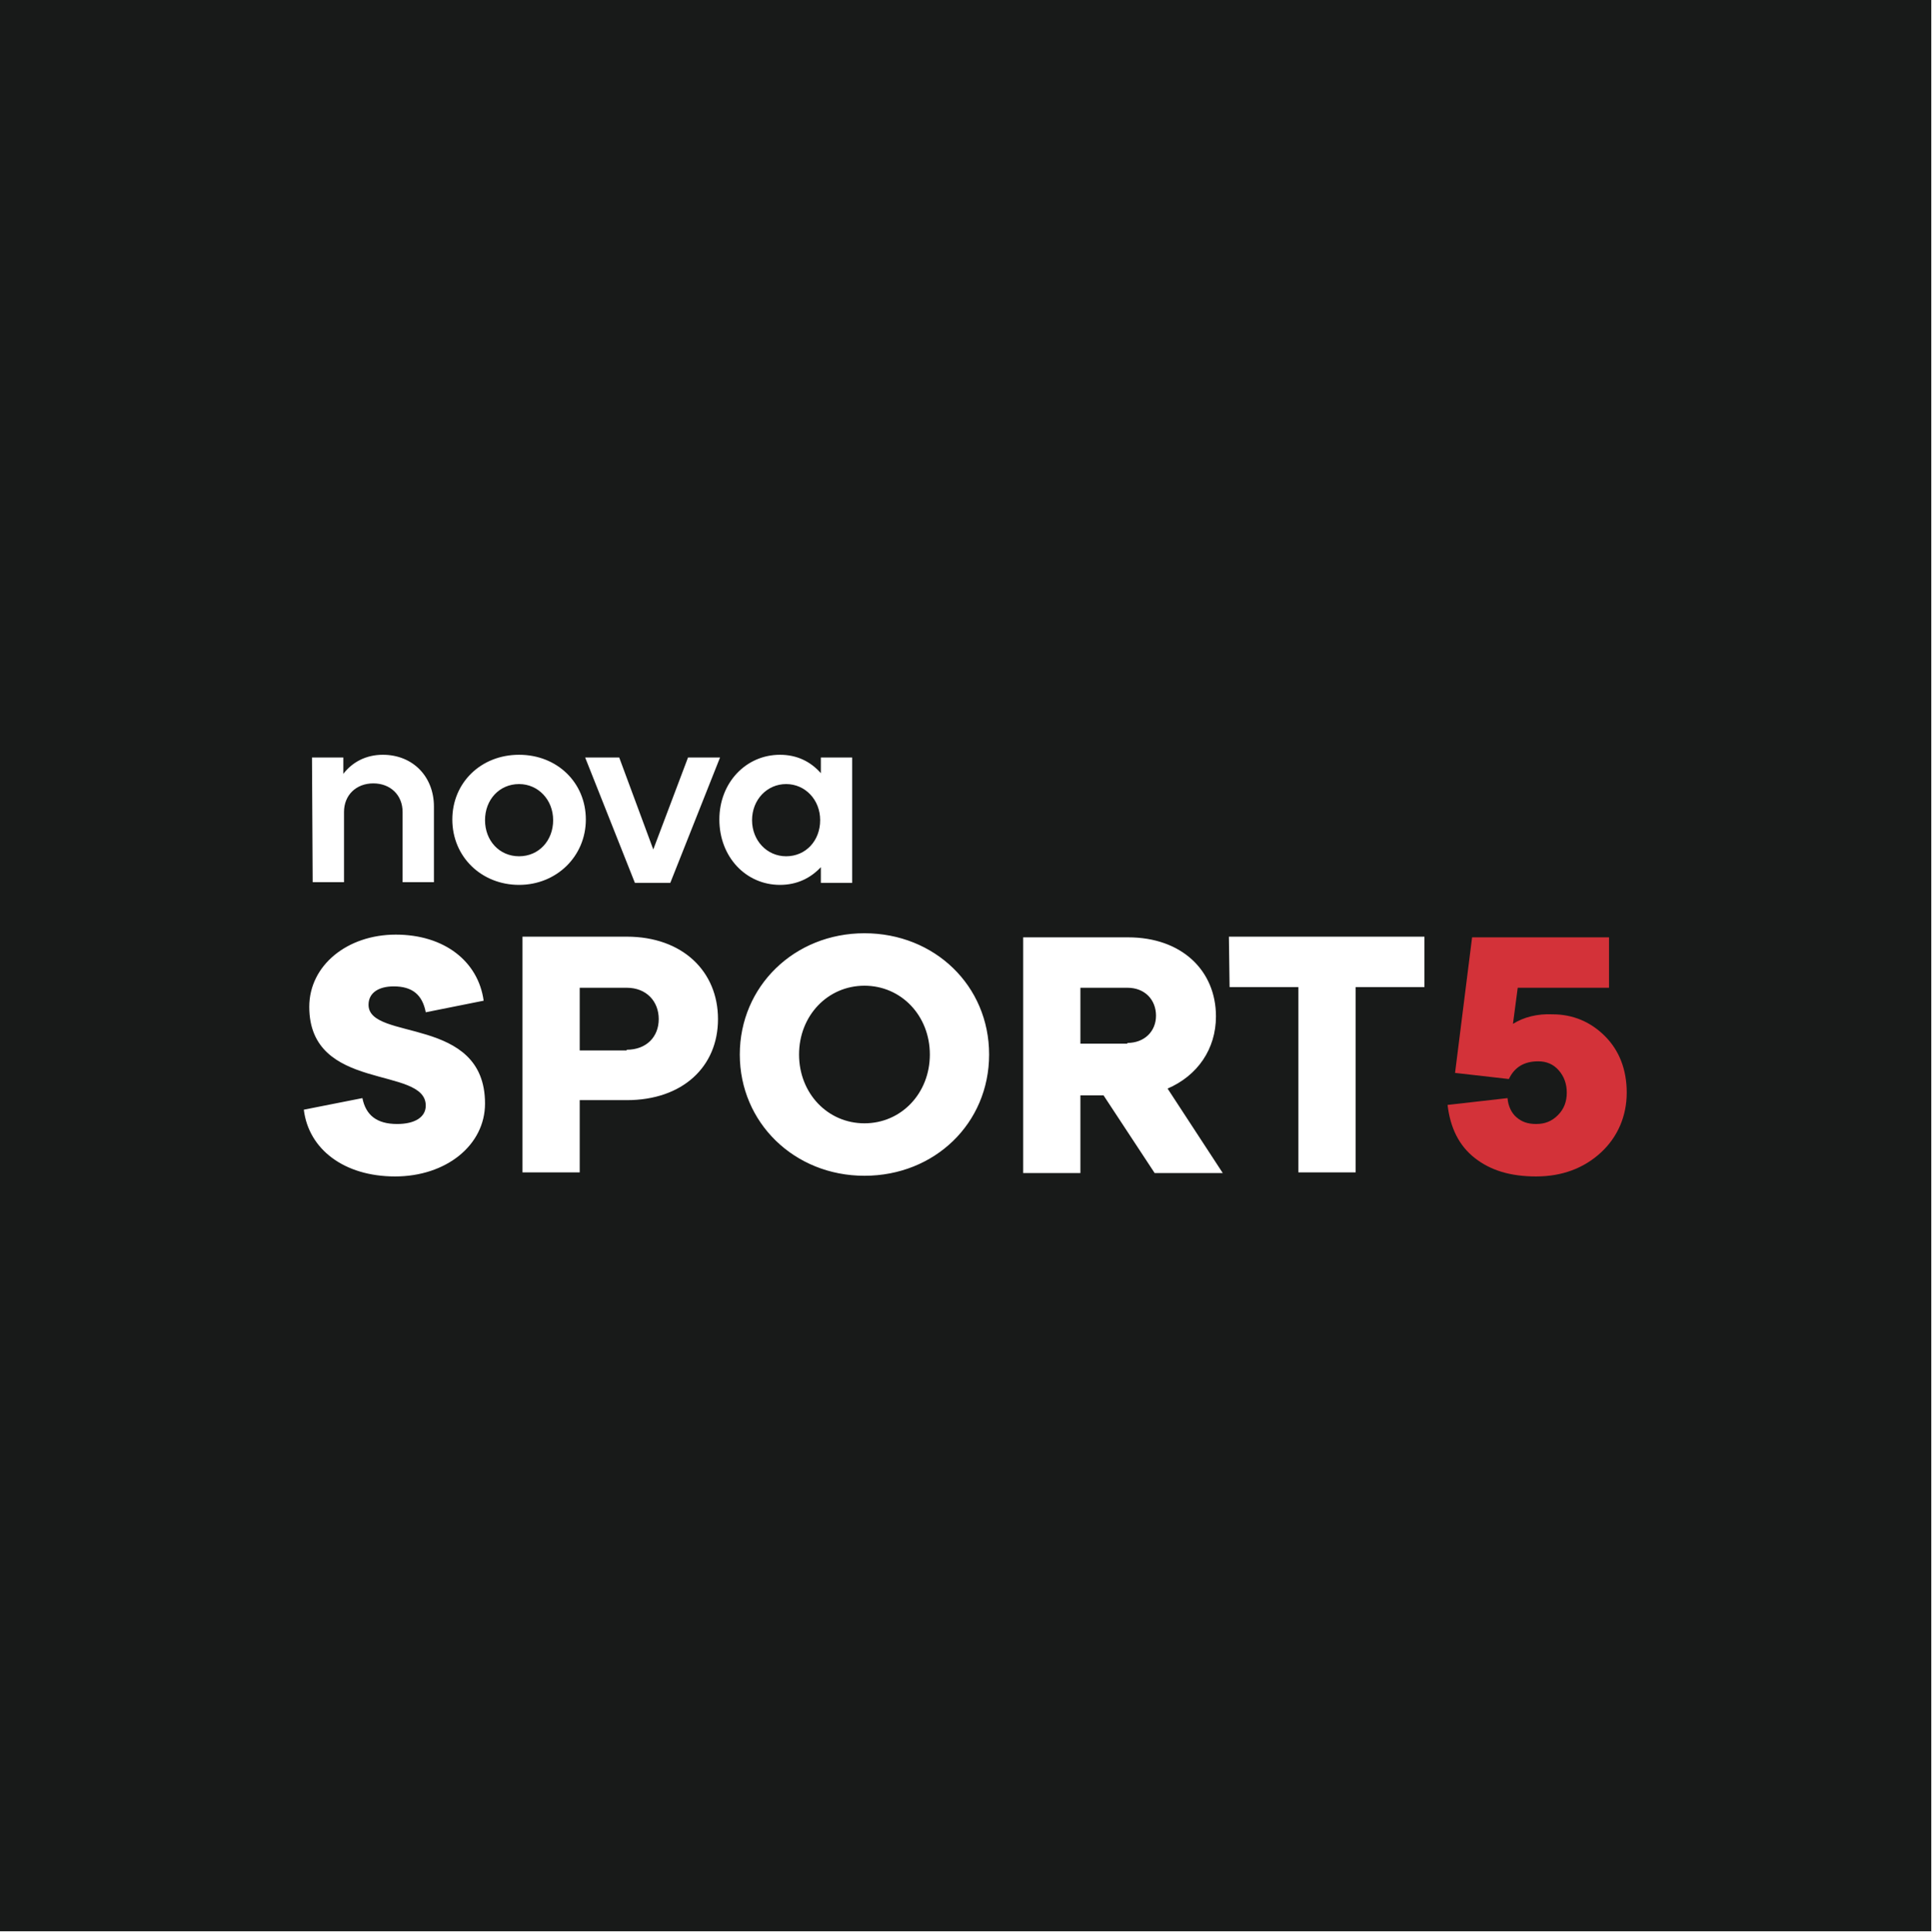
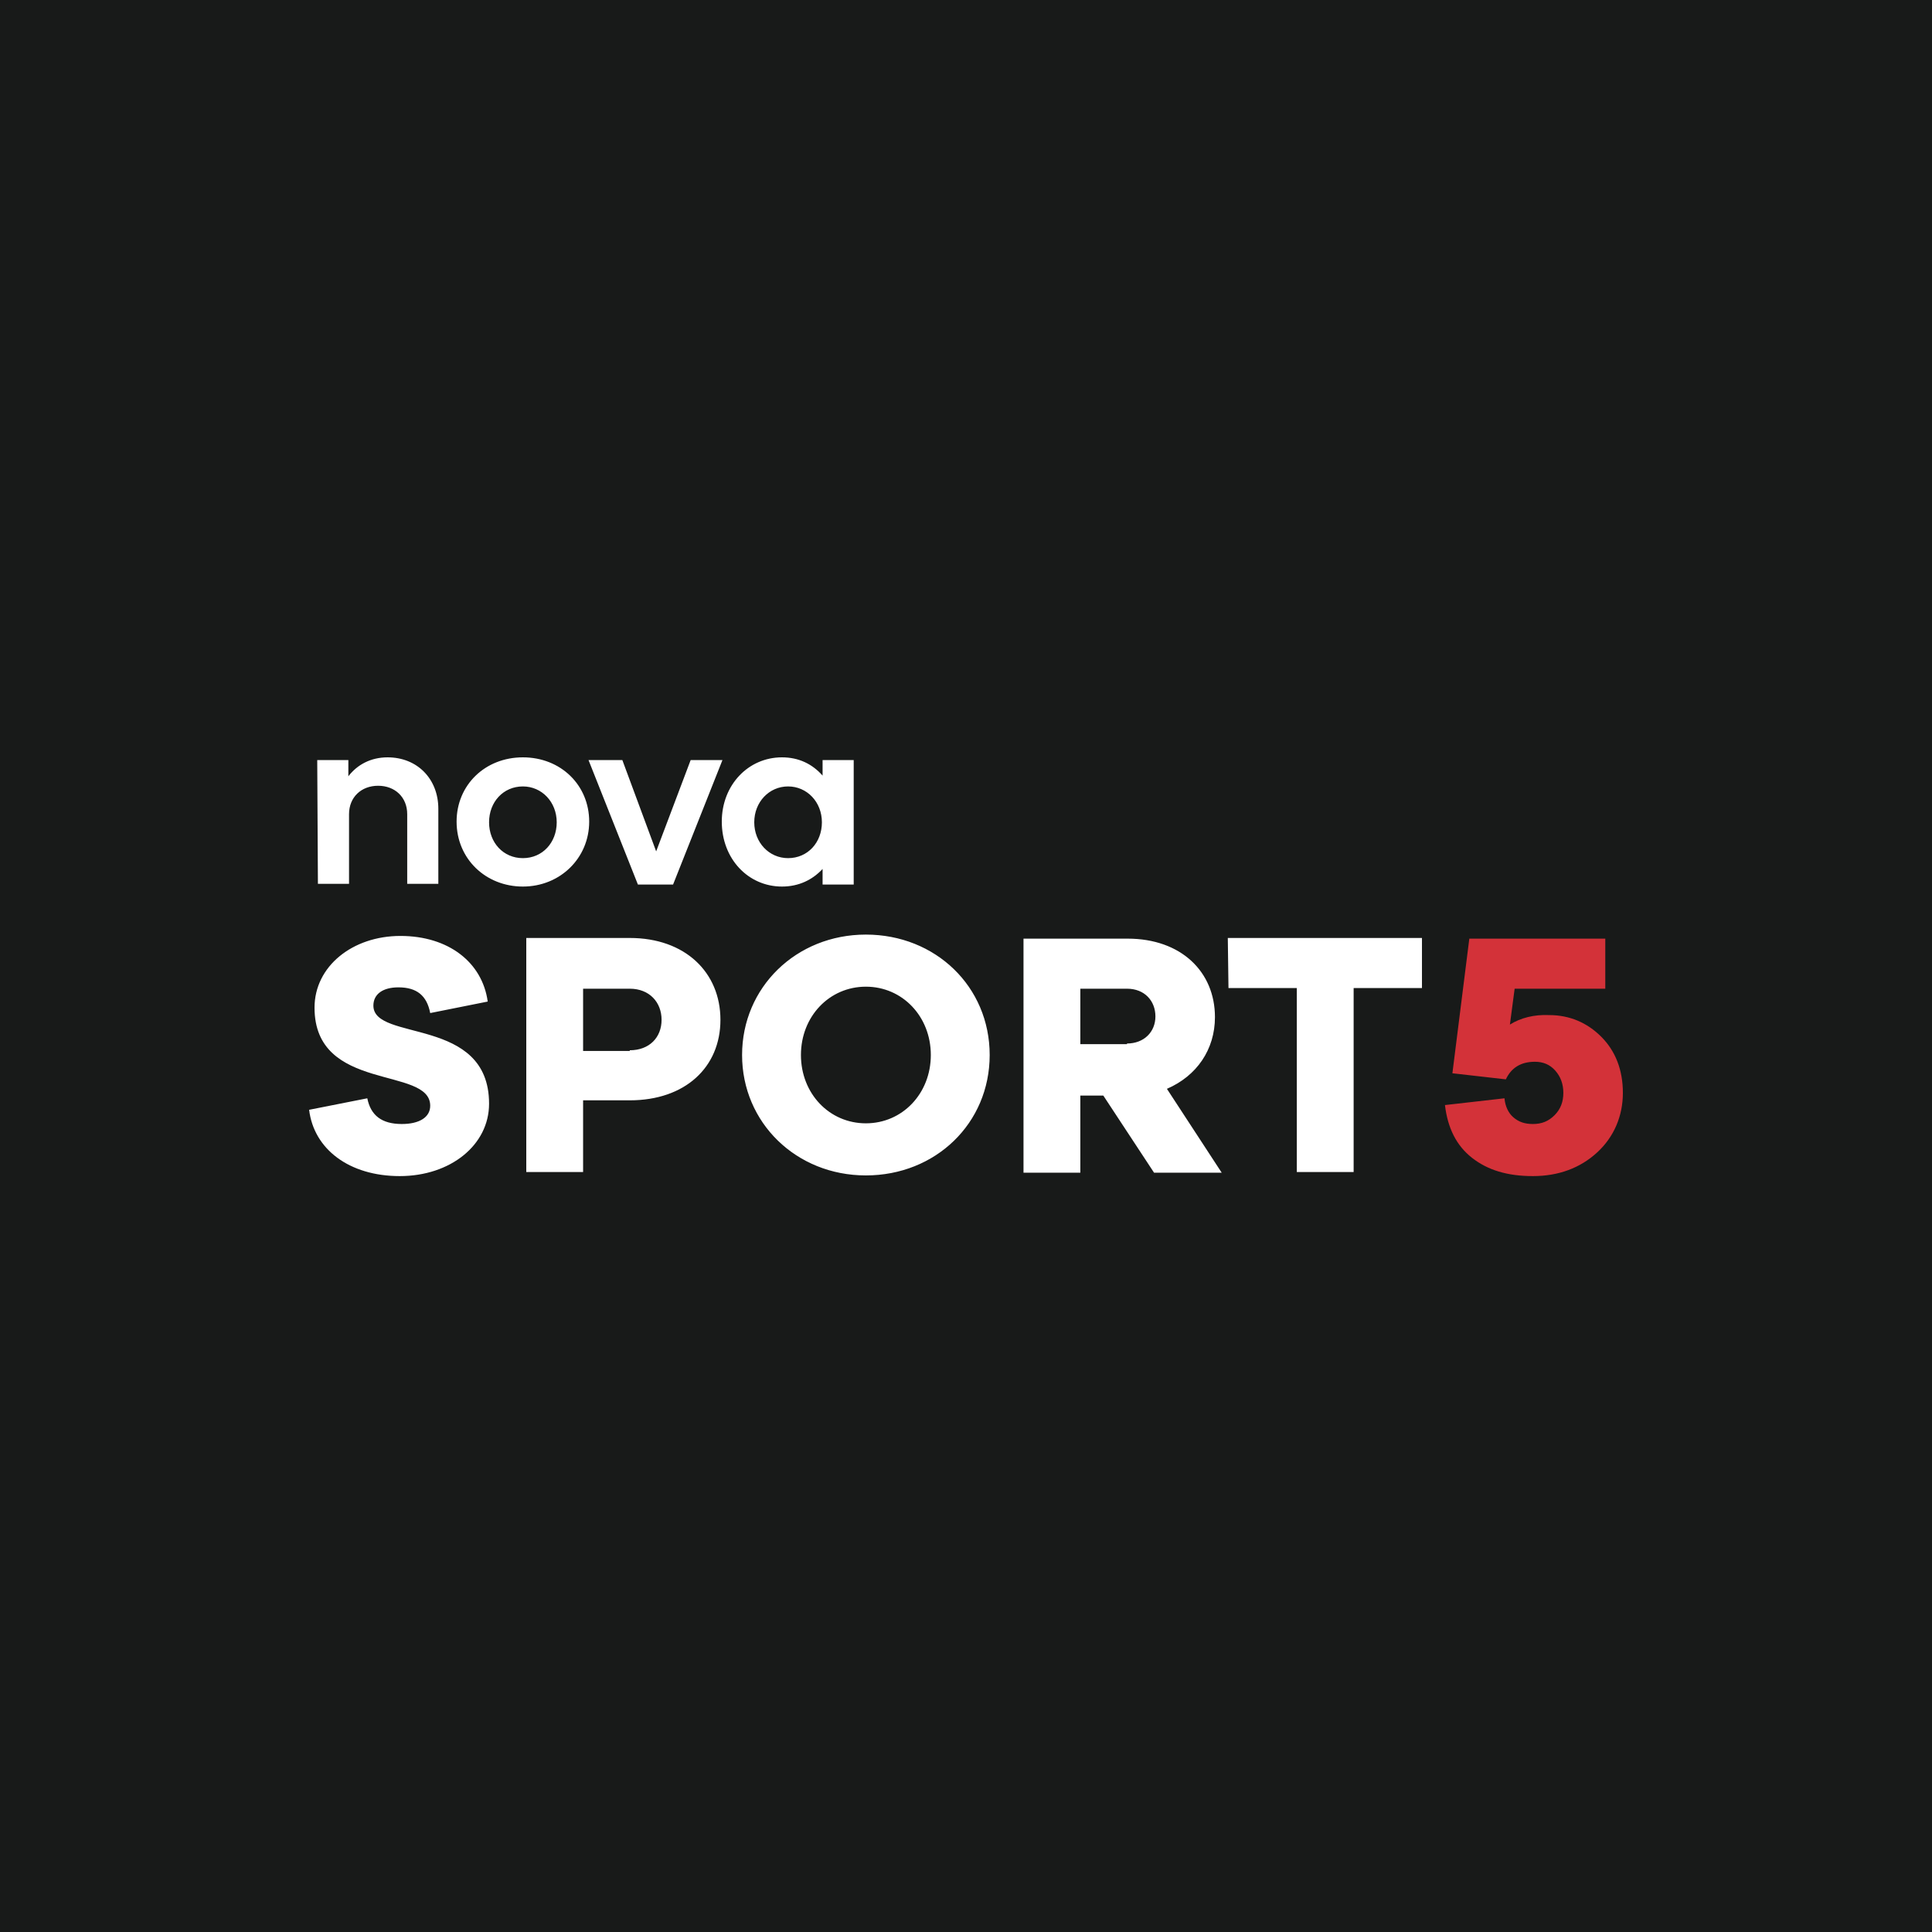
- <svg xmlns="http://www.w3.org/2000/svg" version="1.1" id="Vrstva_1" x="0px" y="0px" viewBox="0 0 283.5 283.5" style="enable-background:new 0 0 283.5 283.5;" xml:space="preserve">
-   <style type="text/css">
- 	.st0{fill:#181A19;}
- 	.st1{fill:#FFFFFF;}
- 	.st2{fill:#D33239;}
- </style>
-   <g>
-     <rect y="0" class="st0" width="283.5" height="283.5" />
-     <path class="st1" d="M45.8,111.2h4.6v2.4c1.3-1.7,3.3-2.8,5.8-2.8c4.4,0,7.5,3.2,7.5,7.6v11.1h-4.6v-10.3c0-2.5-1.8-4.2-4.3-4.2   c-2.5,0-4.3,1.7-4.3,4.2v10.3h-4.6L45.8,111.2L45.8,111.2z M76.2,110.8c5.6,0,9.8,4.1,9.8,9.5c0,5.4-4.3,9.6-9.8,9.6   s-9.8-4.1-9.8-9.6C66.4,114.9,70.6,110.8,76.2,110.8 M76.2,125.7c2.9,0,5-2.3,5-5.3c0-3-2.2-5.3-5-5.3c-2.9,0-5,2.3-5,5.3   C71.2,123.4,73.3,125.7,76.2,125.7 M95.9,124.7l5.1-13.5h4.7l-7.3,18.4h-5.2l-7.3-18.4h5L95.9,124.7L95.9,124.7z M120.5,127.3   c-1.5,1.6-3.5,2.6-6,2.6c-5,0-8.9-4.1-8.9-9.6c0-5.4,3.9-9.5,8.9-9.5c2.5,0,4.5,1,6,2.7v-2.3h4.6v18.4h-4.6V127.3L120.5,127.3z    M115.4,125.7c2.9,0,5-2.3,5-5.3c0-3-2.2-5.3-5-5.3s-5,2.3-5,5.3C110.4,123.4,112.6,125.7,115.4,125.7 M53.2,161.2   c0.5,2.5,2.1,3.8,5.1,3.8c2.6,0,4.2-1,4.2-2.7c0-5.9-17.1-1.9-17.1-14.5c0-6.1,5.6-10.6,12.7-10.6s12.1,3.9,12.9,9.7l-8.5,1.7   c-0.5-2.6-2-3.8-4.7-3.8c-2.3,0-3.7,1-3.7,2.7c0,5.4,17.1,1.5,17.1,14.5c0,6.1-5.7,10.7-13.2,10.7s-12.7-4-13.4-9.8L53.2,161.2   L53.2,161.2z M76.7,137.5H92c8.2,0,13.4,5.1,13.4,12.1s-5.2,11.9-13.4,11.9h-6.9v10.6h-8.4C76.7,172.1,76.7,137.5,76.7,137.5z    M92,154.1c2.9,0,4.7-1.9,4.7-4.5s-1.8-4.6-4.7-4.6h-6.9v9.2H92z M126.9,137c10.3,0,18.3,7.7,18.3,17.8s-8,17.8-18.3,17.8   s-18.3-7.8-18.3-17.8S116.6,137,126.9,137 M126.9,164.9c5.4,0,9.6-4.4,9.6-10.1s-4.2-10.1-9.6-10.1s-9.6,4.4-9.6,10.1   S121.5,164.9,126.9,164.9 M162,160.8h-3.4v11.4h-8.4v-34.6h15.4c7.9,0,12.9,4.9,12.9,11.6c0,4.8-2.7,8.7-7.1,10.6l8.1,12.4h-10   L162,160.8L162,160.8z M165.5,153.1c2.5,0,4.2-1.7,4.2-4c0-2.3-1.6-4.1-4.2-4.1h-6.9v8.2H165.5z M180.4,137.5h28.7v7.4H199v27.2   h-8.4v-27.2h-10.1L180.4,137.5L180.4,137.5z" />
-     <path class="st2" d="M227.9,148.9c3,0,5.6,1.1,7.7,3.2c2.1,2.1,3.2,4.9,3.2,8.3s-1.3,6.5-3.8,8.8c-2.5,2.3-5.7,3.5-9.5,3.5   c-3.8,0-6.7-0.9-9-2.7c-2.3-1.8-3.6-4.4-4-7.8l8.8-1c0.1,1.2,0.6,2.2,1.3,2.8c0.8,0.7,1.7,1,2.9,1c1.3,0,2.3-0.4,3.2-1.3   c0.9-0.9,1.3-2,1.3-3.3s-0.4-2.4-1.2-3.3c-0.8-0.9-1.8-1.3-3-1.3c-2.1,0-3.5,0.9-4.3,2.6l-7.9-0.9l2.5-19.9h20.1v7.4h-13.4   l-0.7,5.3C223.7,149.3,225.7,148.8,227.9,148.9L227.9,148.9z" />
-   </g>
+ <svg xmlns="http://www.w3.org/2000/svg" width="250" height="250" viewBox="0 0 250 250" fill="none">
+   <rect width="250" height="250" fill="#181A19" />
+   <path d="M41.05 98.35H45.077V100.451C46.215 98.963 47.966 98 50.154 98C54.006 98 56.72 100.801 56.72 104.653V114.37H52.693V105.353C52.693 103.165 51.117 101.677 48.929 101.677C46.74 101.677 45.165 103.165 45.165 105.353V114.37H41.138L41.05 98.35ZM67.662 98C72.564 98 76.241 101.589 76.241 106.316C76.241 111.043 72.477 114.72 67.662 114.72C62.848 114.72 59.083 111.131 59.083 106.316C59.083 101.589 62.76 98 67.662 98ZM67.662 111.043C70.201 111.043 72.039 109.03 72.039 106.404C72.039 103.778 70.113 101.764 67.662 101.764C65.124 101.764 63.285 103.778 63.285 106.404C63.285 109.03 65.124 111.043 67.662 111.043ZM84.907 110.168L89.372 98.35H93.486L87.096 114.457H82.544L76.153 98.35H80.53L84.907 110.168ZM106.442 112.444C105.129 113.844 103.378 114.72 101.189 114.72C96.813 114.72 93.399 111.131 93.399 106.316C93.399 101.589 96.813 98 101.189 98C103.378 98 105.129 98.875 106.442 100.364V98.35H110.469V114.457H106.442V112.444ZM101.977 111.043C104.516 111.043 106.354 109.03 106.354 106.404C106.354 103.778 104.428 101.764 101.977 101.764C99.526 101.764 97.6 103.778 97.6 106.404C97.6 109.03 99.526 111.043 101.977 111.043ZM47.528 142.119C47.966 144.308 49.367 145.446 51.993 145.446C54.269 145.446 55.669 144.571 55.669 143.082C55.669 137.918 40.7 141.419 40.7 130.389C40.7 125.049 45.602 121.11 51.818 121.11C58.033 121.11 62.41 124.524 63.11 129.601L55.669 131.09C55.232 128.814 53.919 127.763 51.555 127.763C49.542 127.763 48.316 128.639 48.316 130.127C48.316 134.854 63.285 131.44 63.285 142.82C63.285 148.16 58.296 152.186 51.73 152.186C45.165 152.186 40.613 148.685 40 143.608L47.528 142.119ZM68.1 121.373H81.493C88.671 121.373 93.224 125.837 93.224 131.965C93.224 138.093 88.671 142.382 81.493 142.382H75.453V151.661H68.1V121.373ZM81.493 135.904C84.032 135.904 85.608 134.241 85.608 131.965C85.608 129.689 84.032 127.938 81.493 127.938H75.453V135.992H81.493V135.904ZM112.044 120.935C121.061 120.935 128.064 127.676 128.064 136.517C128.064 145.358 121.061 152.099 112.044 152.099C103.028 152.099 96.025 145.271 96.025 136.517C96.025 127.763 103.028 120.935 112.044 120.935ZM112.044 145.358C116.771 145.358 120.448 141.507 120.448 136.517C120.448 131.527 116.771 127.676 112.044 127.676C107.317 127.676 103.641 131.527 103.641 136.517C103.641 141.507 107.317 145.358 112.044 145.358ZM142.77 141.769H139.794V151.749H132.441V121.46H145.922C152.837 121.46 157.214 125.75 157.214 131.615C157.214 135.817 154.851 139.231 150.999 140.894L158.09 151.749H149.336L142.77 141.769ZM145.834 135.029C148.023 135.029 149.511 133.541 149.511 131.527C149.511 129.514 148.11 127.938 145.834 127.938H139.794V135.116H145.834V135.029ZM158.877 121.373H184.001V127.851H175.16V151.661H167.806V127.851H158.965L158.877 121.373Z" fill="white" />
+   <path d="M200.458 131.352C203.084 131.352 205.36 132.315 207.199 134.153C209.037 135.992 210 138.443 210 141.419C210 144.395 208.862 147.109 206.673 149.123C204.485 151.136 201.684 152.186 198.357 152.186C195.031 152.186 192.492 151.399 190.479 149.823C188.465 148.247 187.327 145.971 186.977 142.995L194.681 142.119C194.768 143.17 195.206 144.045 195.819 144.571C196.519 145.183 197.307 145.446 198.357 145.446C199.495 145.446 200.371 145.096 201.159 144.308C201.946 143.52 202.297 142.557 202.297 141.419C202.297 140.281 201.946 139.318 201.246 138.53C200.546 137.743 199.67 137.392 198.62 137.392C196.782 137.392 195.556 138.18 194.856 139.668L187.94 138.881L190.129 121.46H207.724V127.938H195.994L195.381 132.578C196.782 131.702 198.532 131.265 200.458 131.352Z" fill="#D33239" />
</svg>
